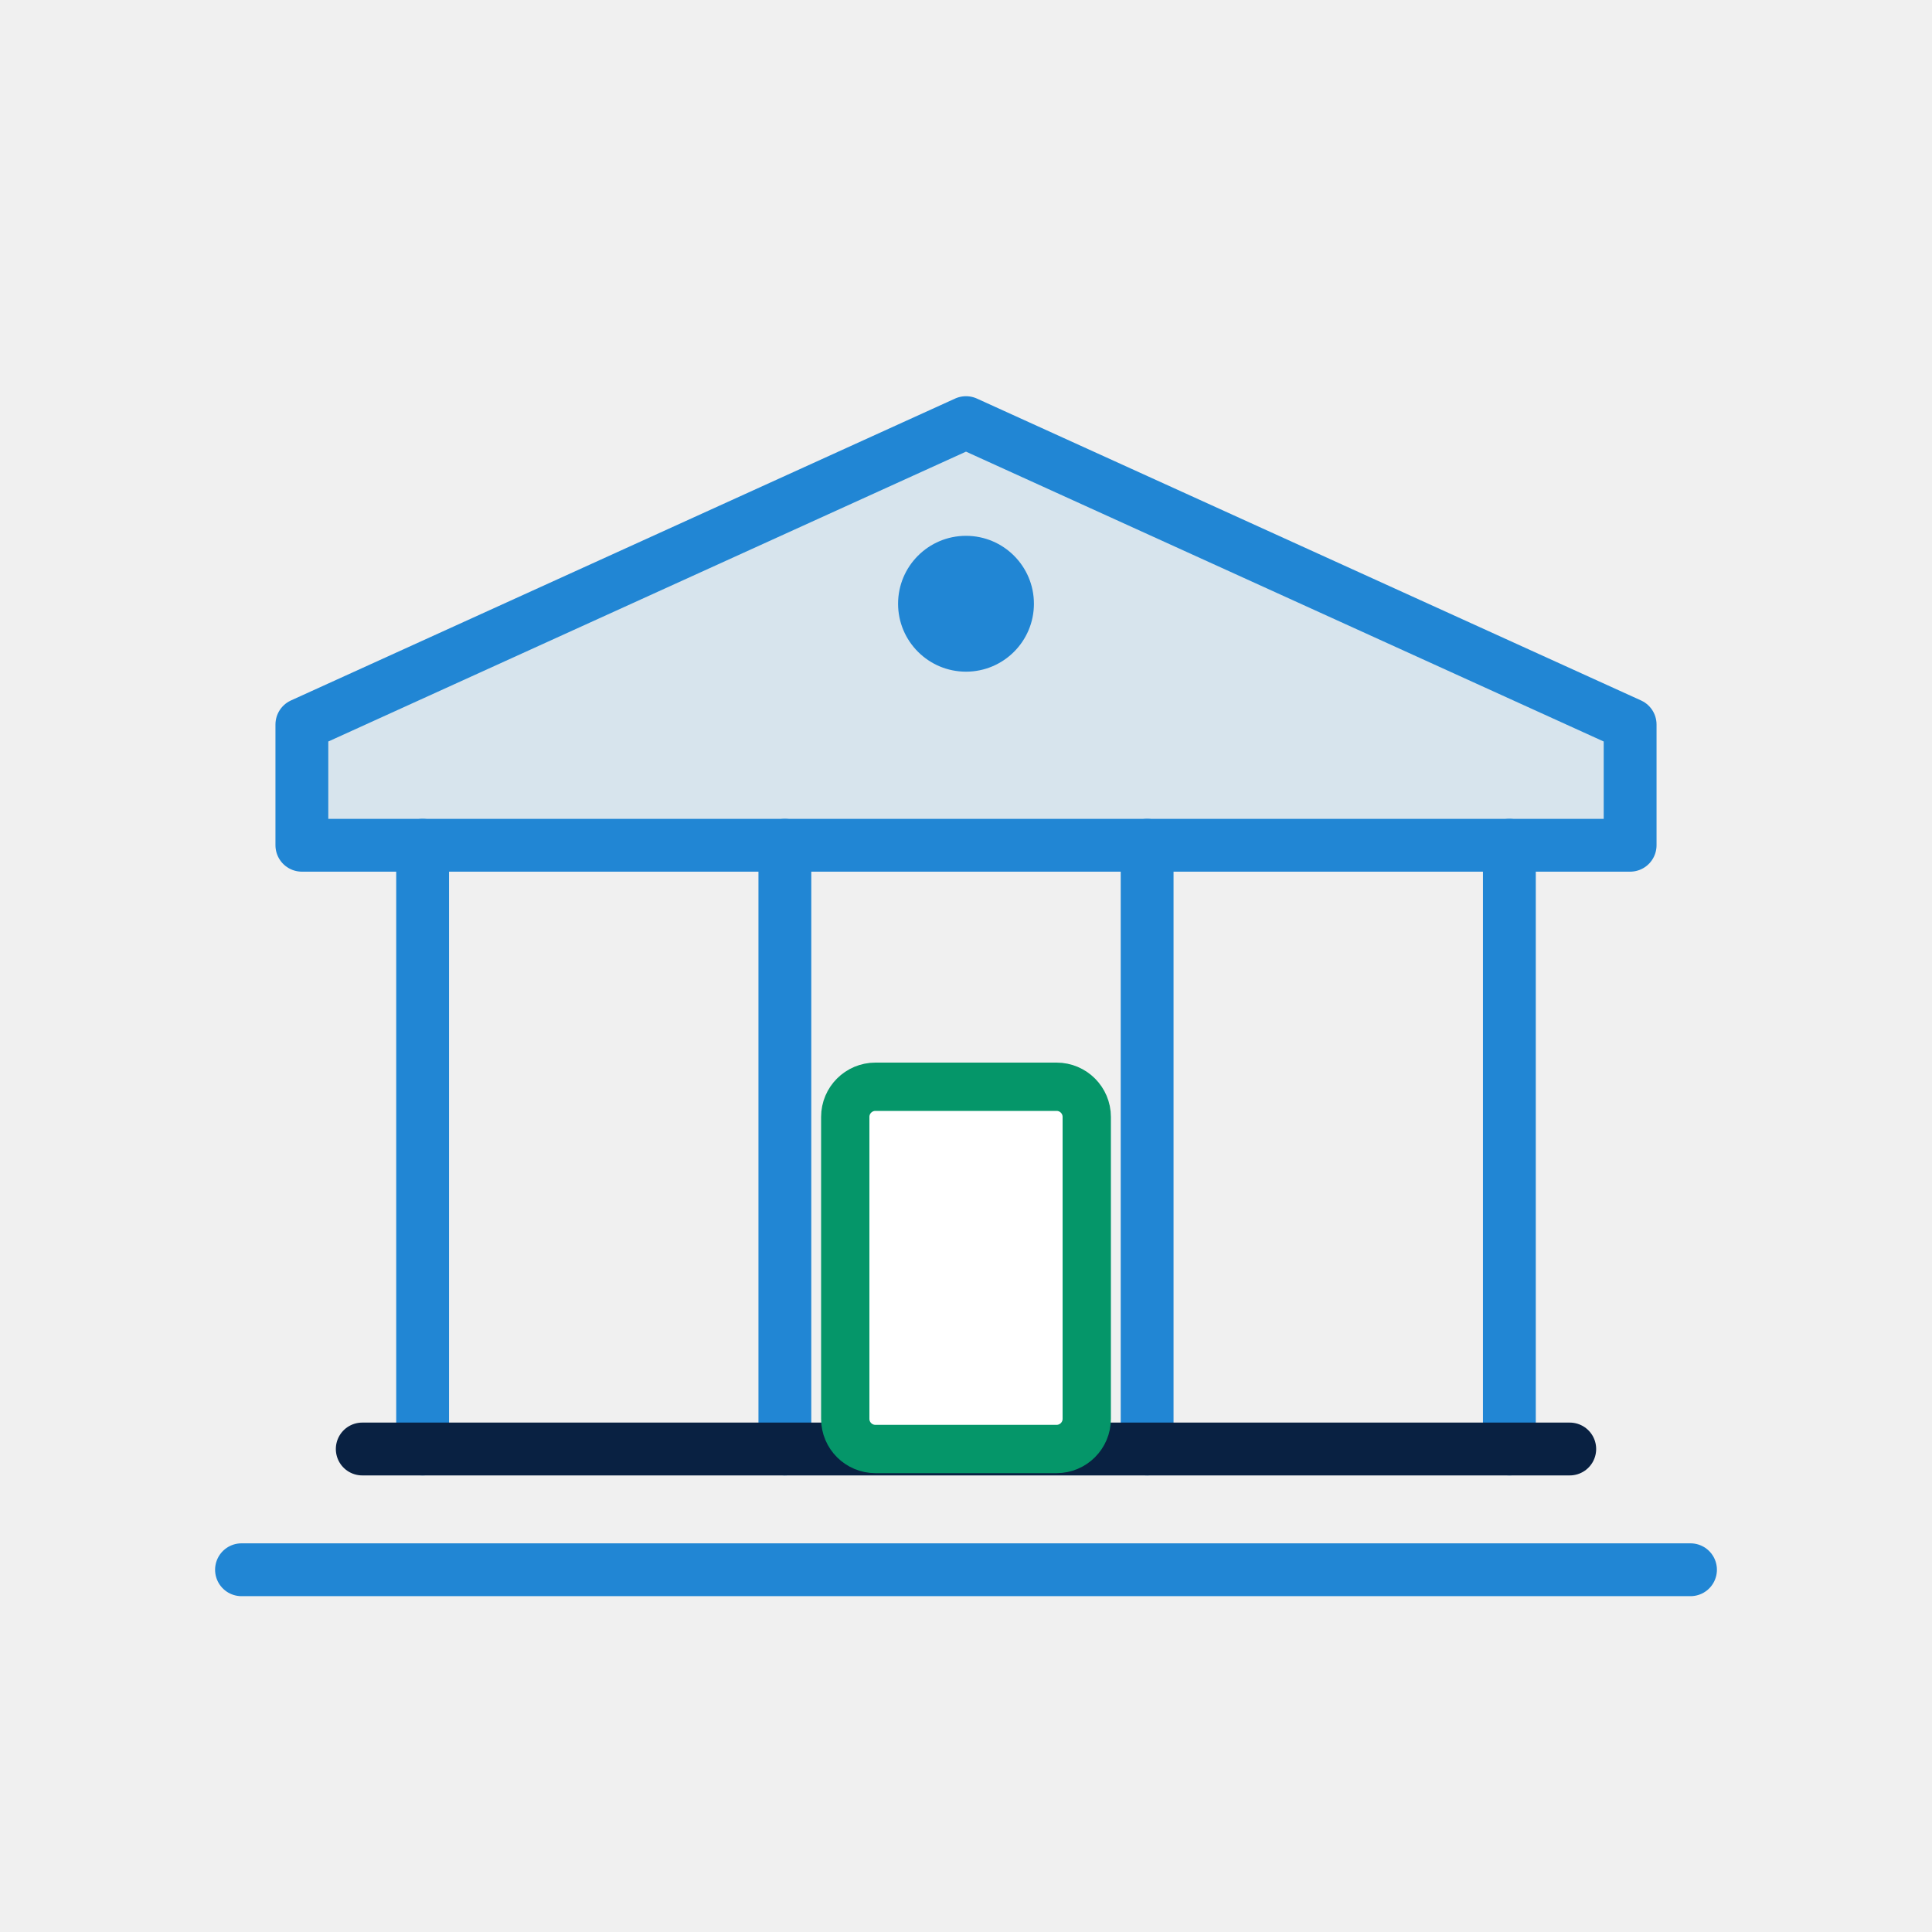
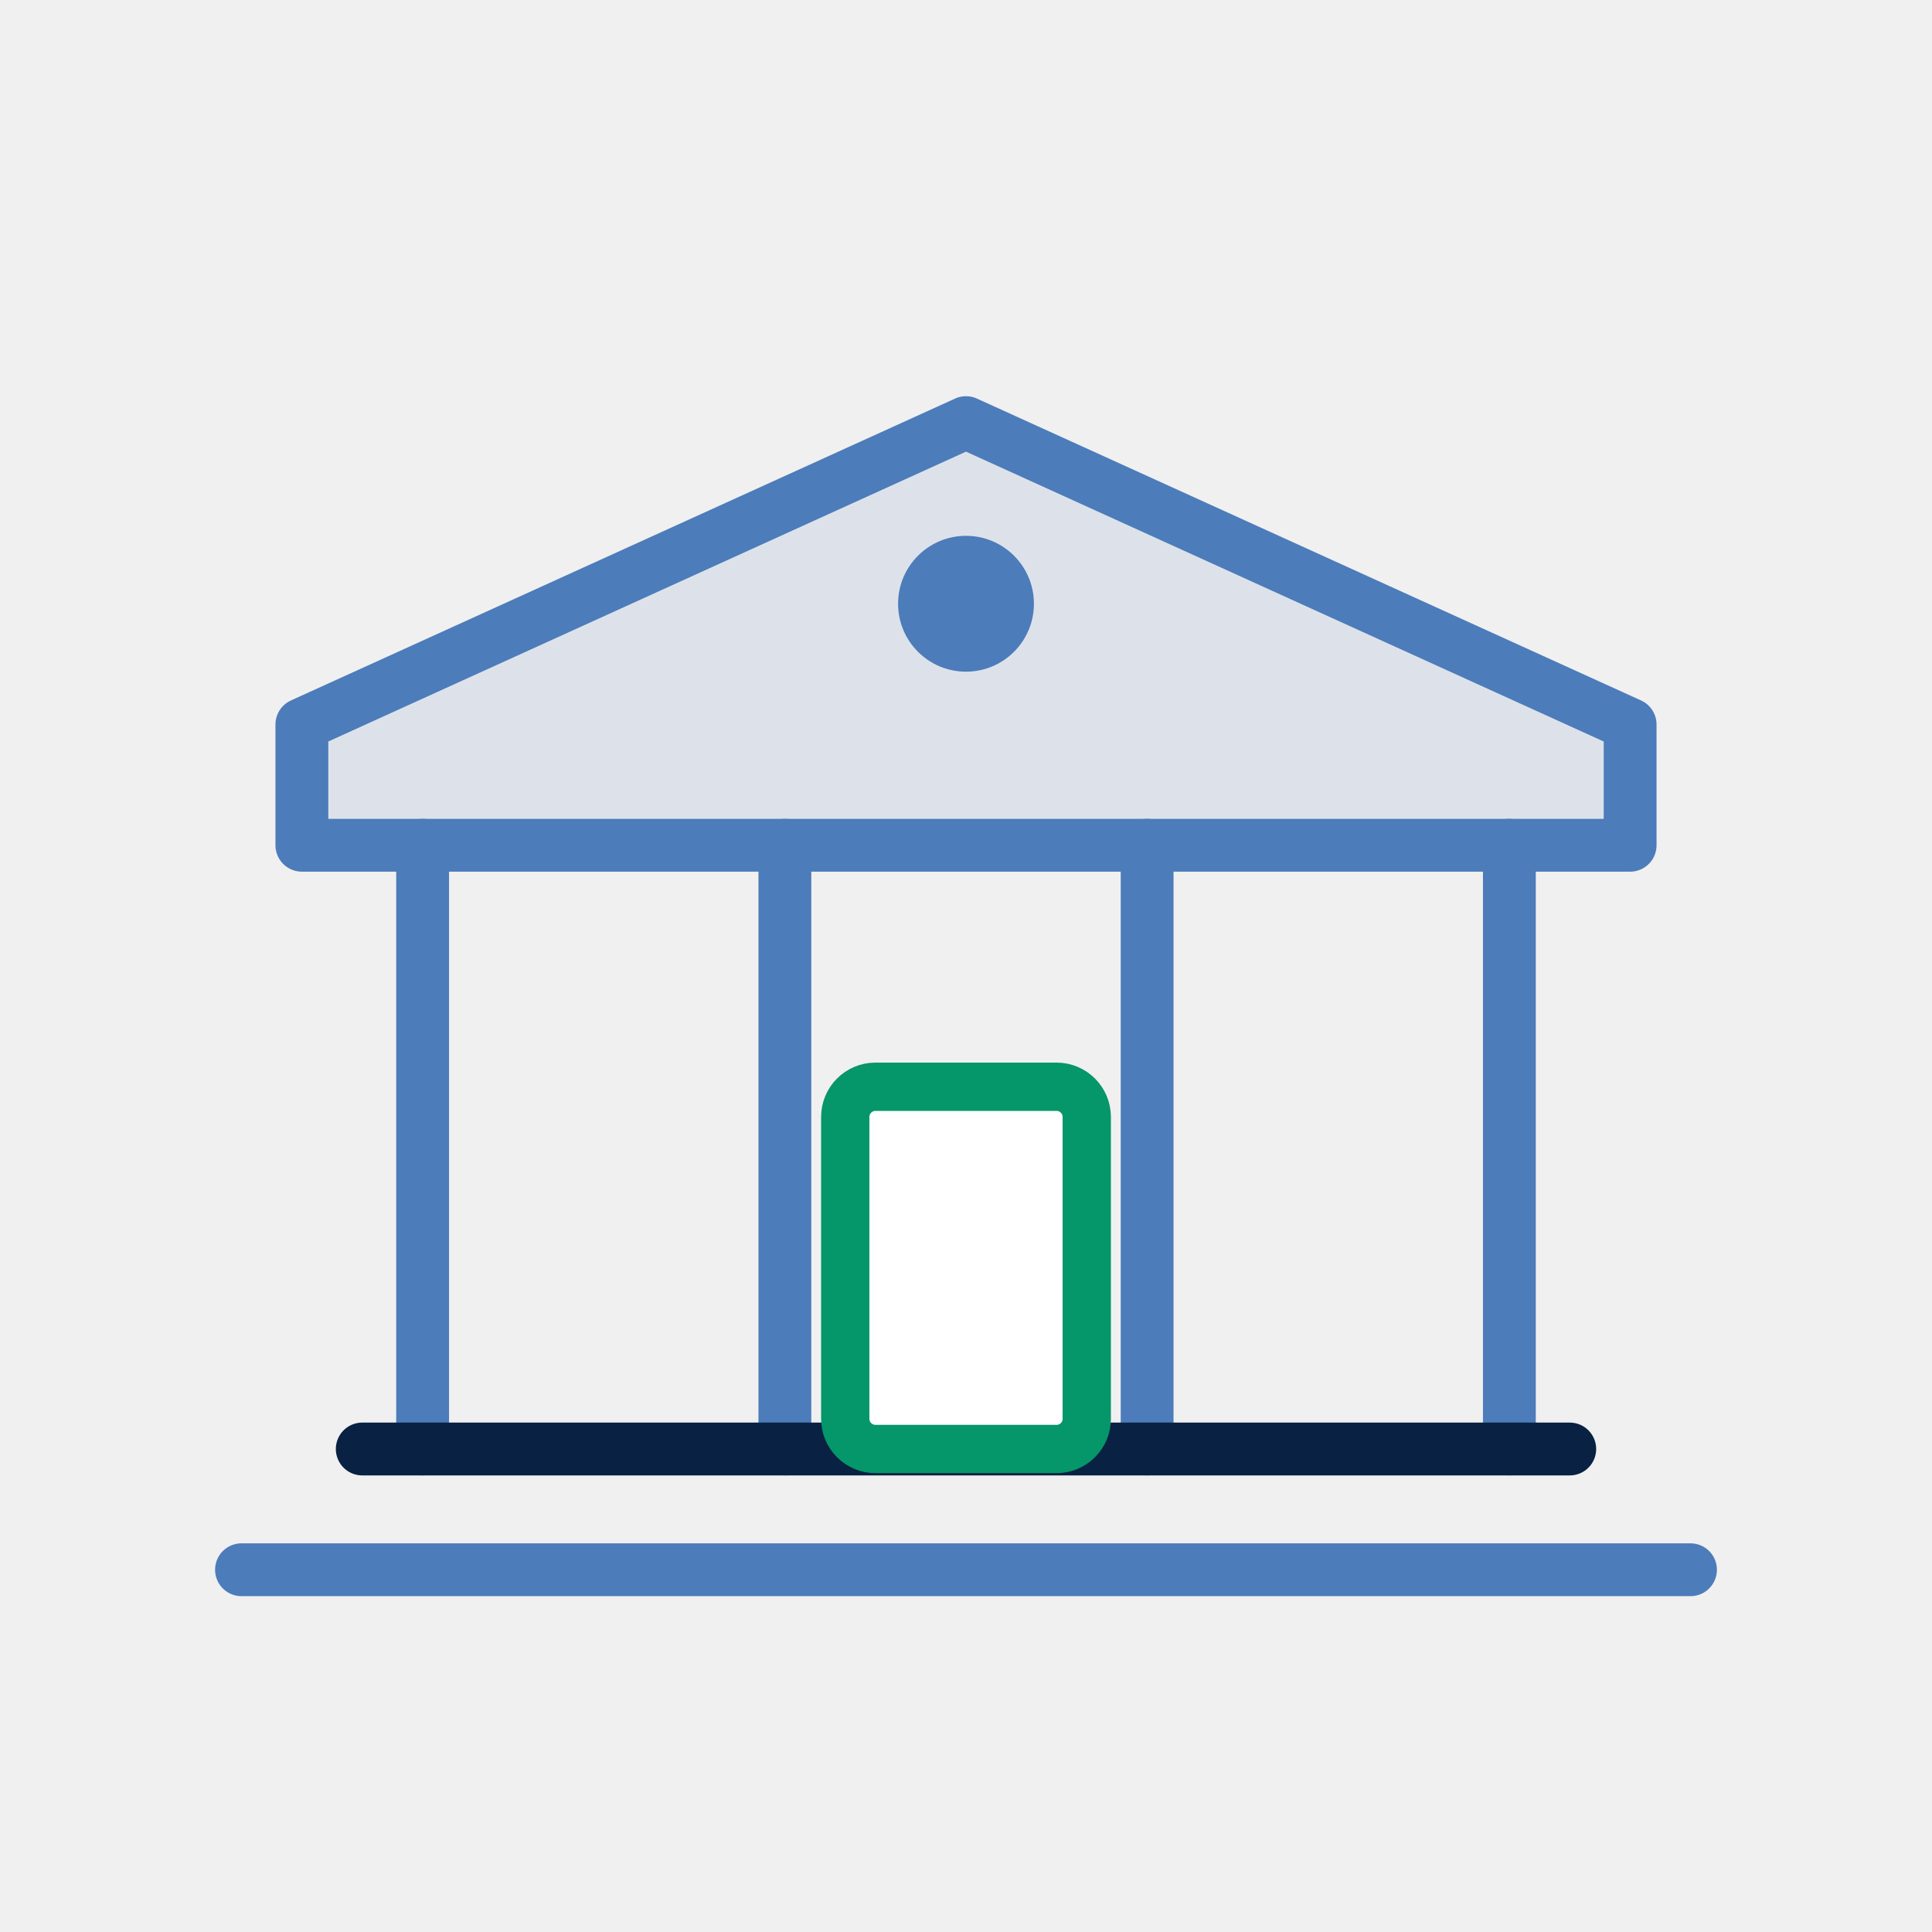
<svg xmlns="http://www.w3.org/2000/svg" viewBox="0 0 64 64" fill="none">
-   <path d="M10 24l22-10 22 10v4H10v-4z" fill="#2186D4" fill-opacity="0.12" stroke="#2186D4" stroke-width="1.75" stroke-linejoin="round" />
-   <path d="M14 28v20M26 28v20M38 28v20M50 28v20" stroke="#2186D4" stroke-width="1.75" stroke-linecap="round" />
+   <path d="M10 24l22-10 22 10v4H10v-4z" fill="#4C7CBA" fill-opacity="0.12" stroke="#4C7CBA" stroke-width="1.75" stroke-linejoin="round" />
+   <path d="M14 28v20M26 28v20M38 28v20M50 28v20" stroke="#4C7CBA" stroke-width="1.75" stroke-linecap="round" />
  <path d="M12 48h40" stroke="#092142" stroke-width="1.75" stroke-linecap="round" />
  <rect x="28" y="36" width="8" height="12" rx="1" fill="#fff" stroke="#059669" stroke-width="1.6" />
-   <circle cx="32" cy="20" r="2.25" fill="#2186D4" />
-   <path d="M8 52h48" stroke="#2186D4" stroke-width="1.75" stroke-linecap="round" />
+   <circle cx="32" cy="20" r="2.25" fill="#4C7CBA" />
+   <path d="M8 52h48" stroke="#4C7CBA" stroke-width="1.75" stroke-linecap="round" />
</svg>
